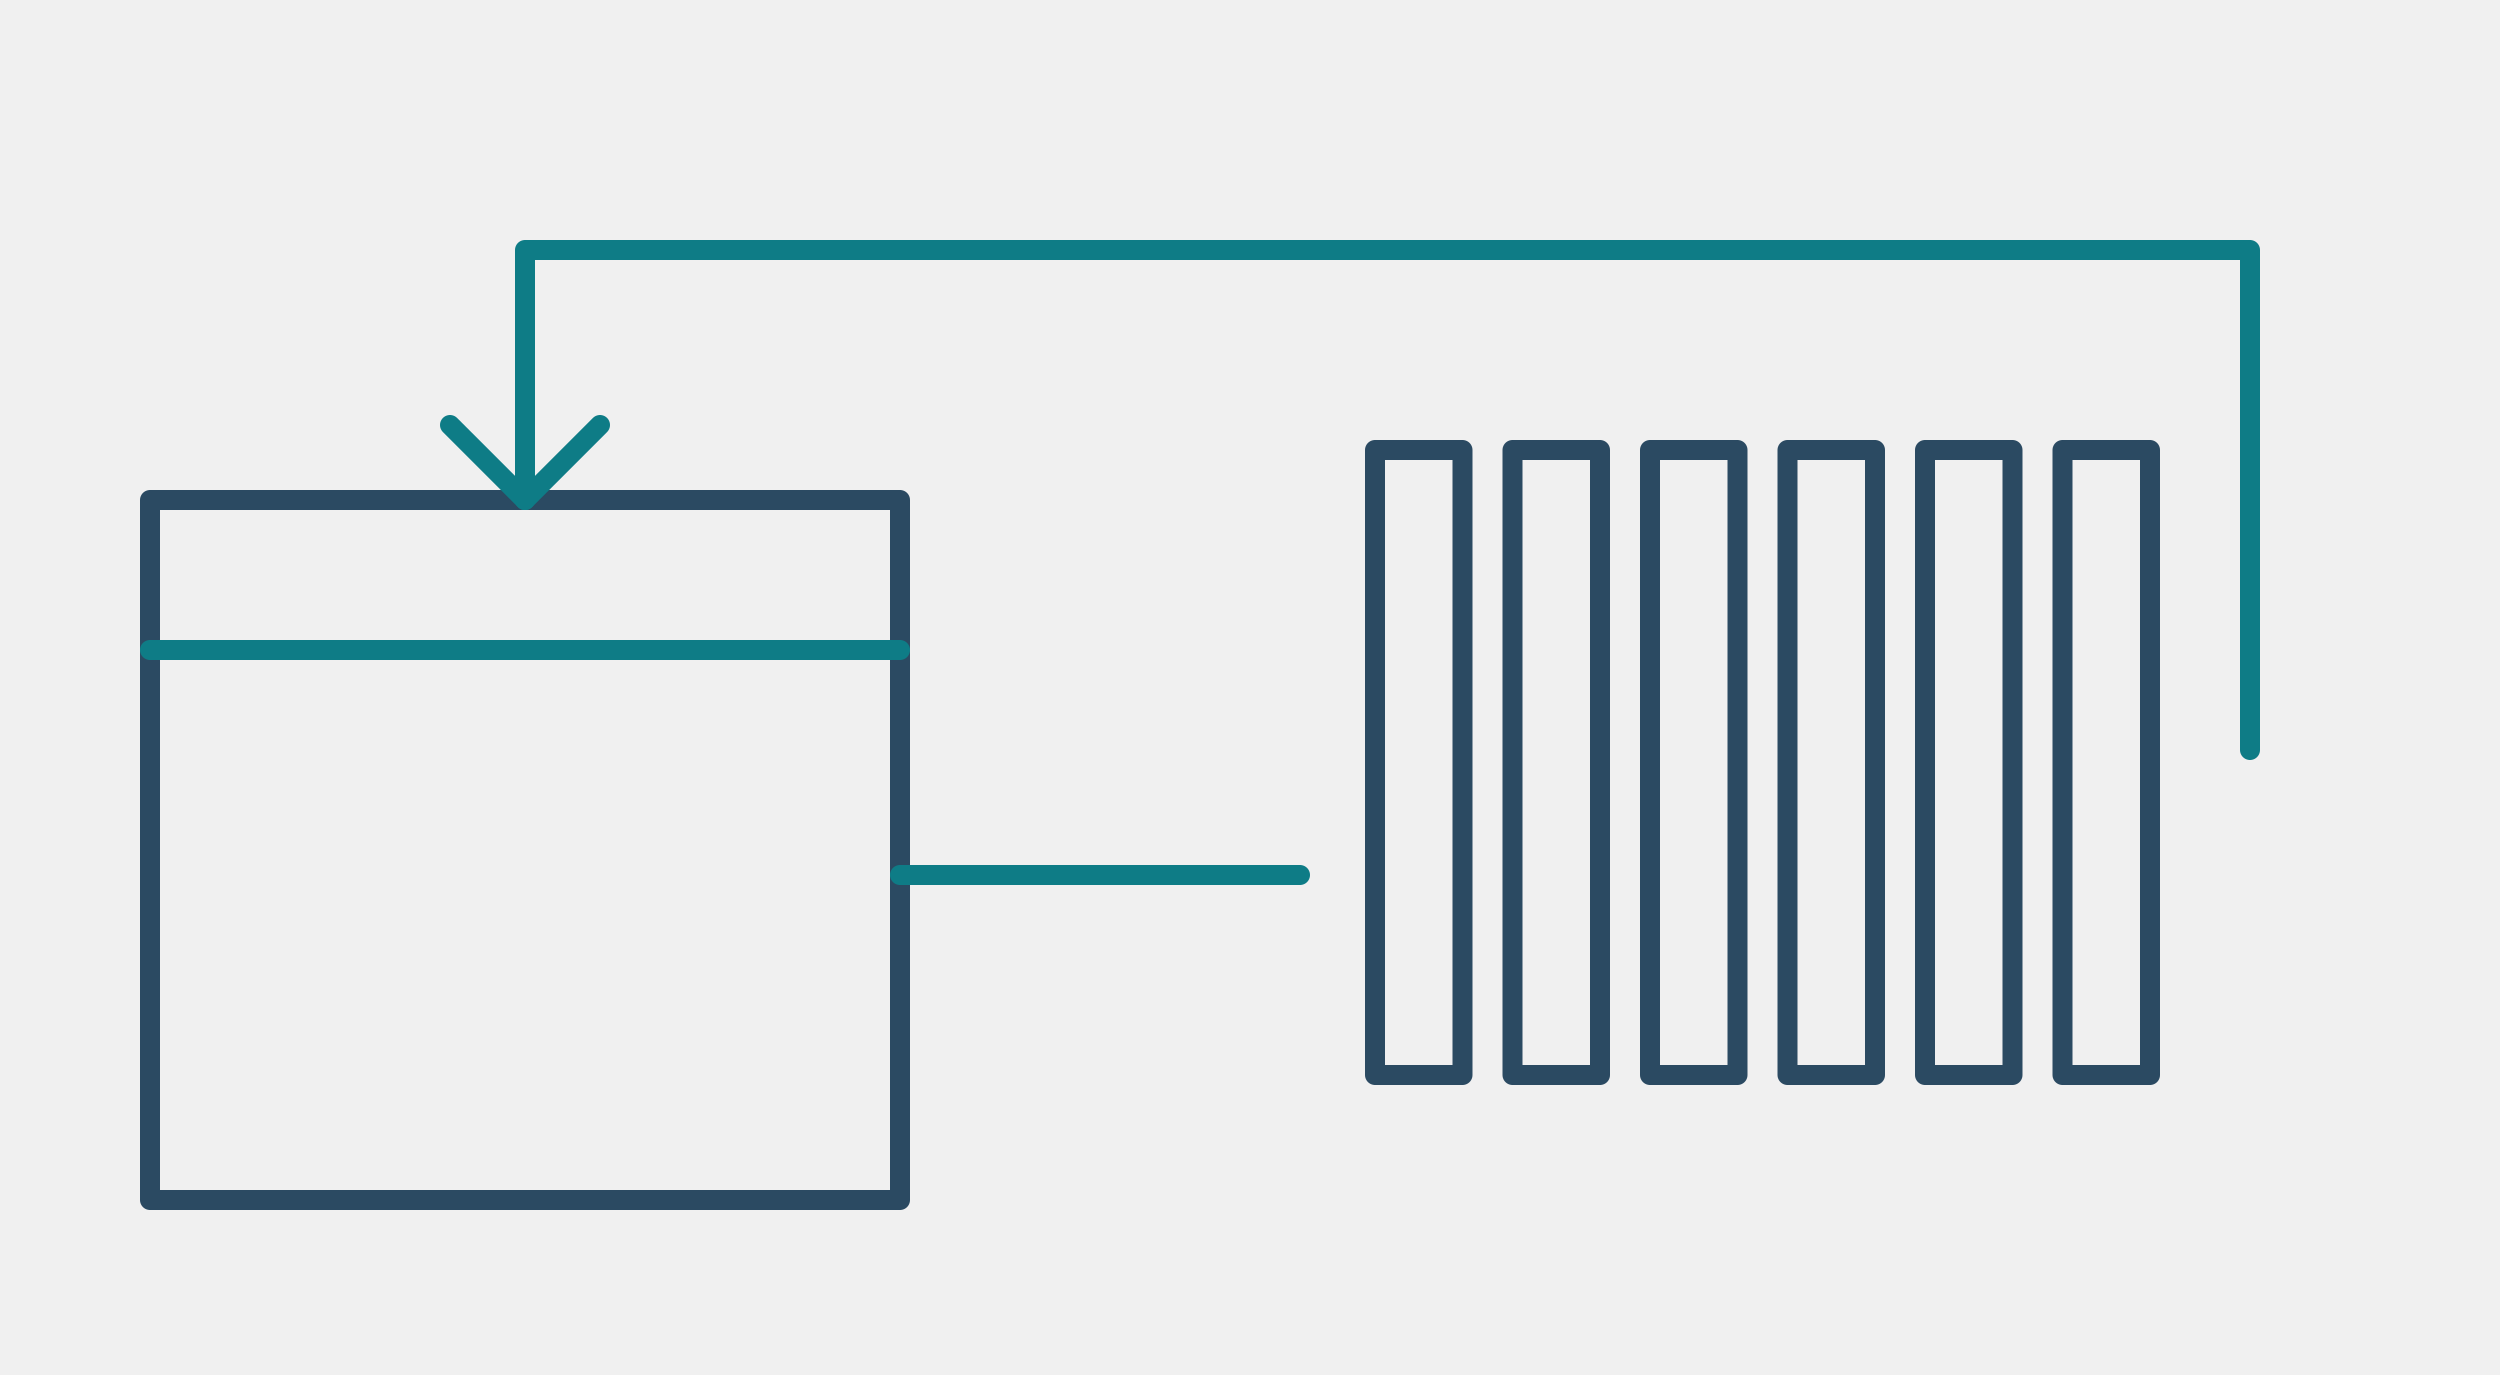
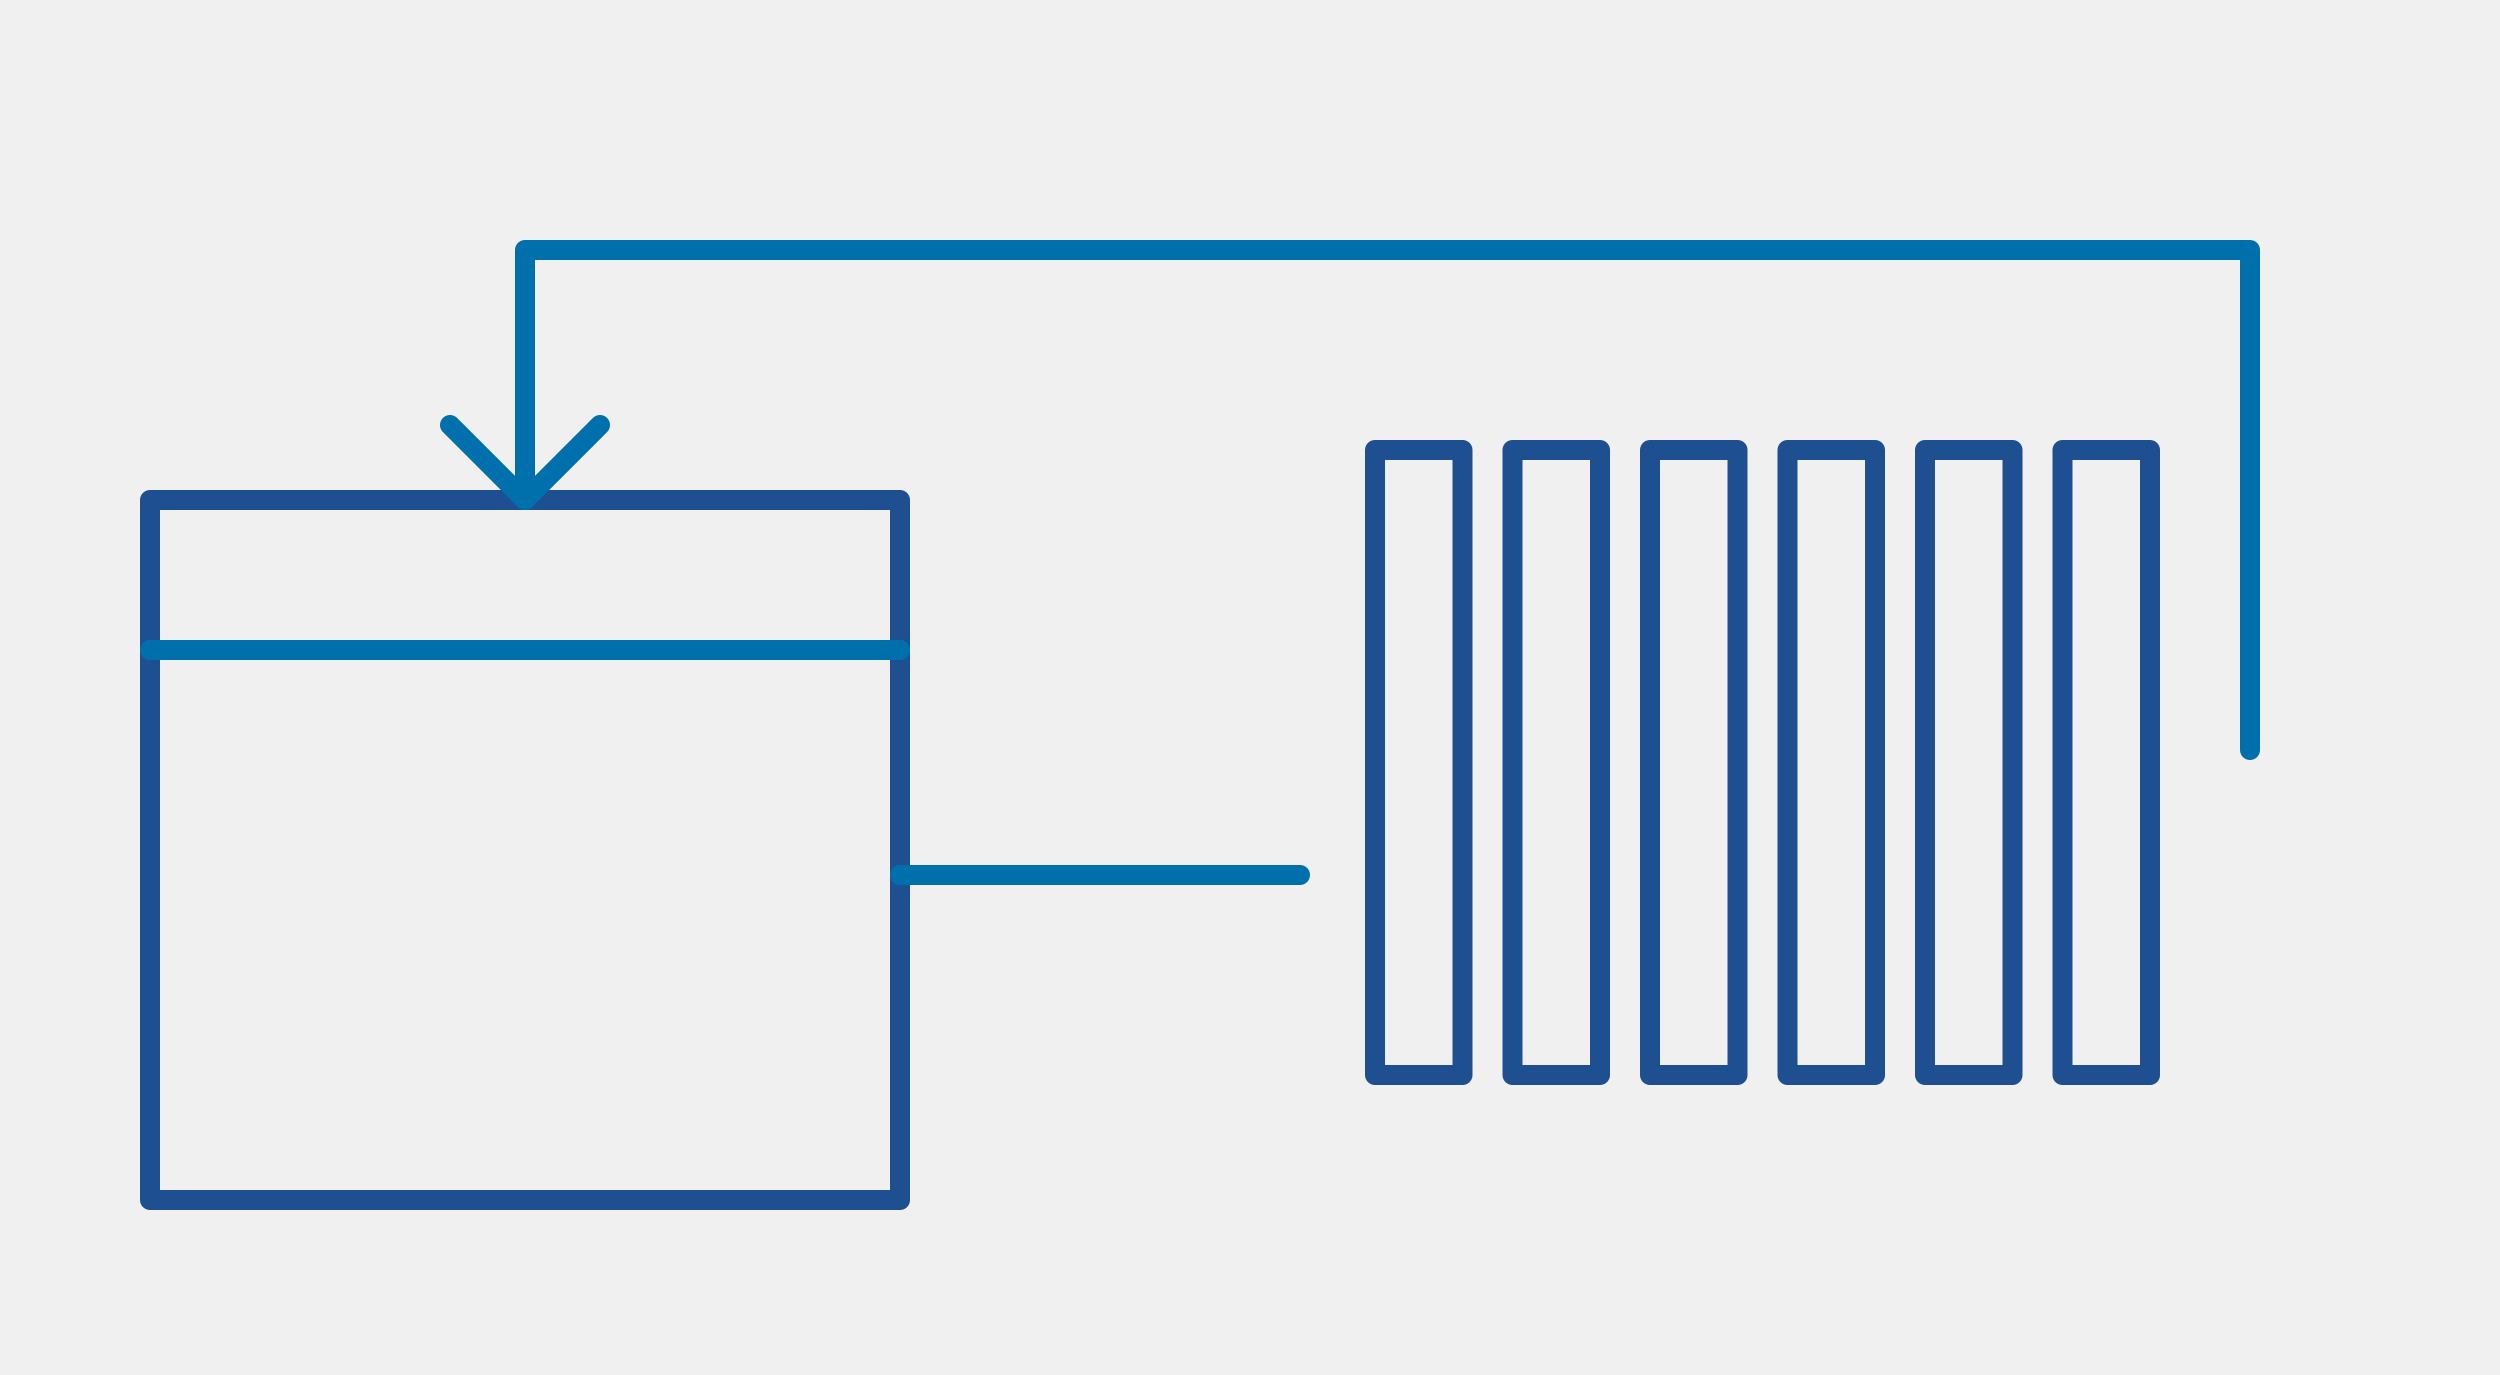
<svg xmlns="http://www.w3.org/2000/svg" viewBox="0 0 200 110" width="200" height="110" role="img" aria-label="Flux filtration and regeneration">
  <style>
.ln{fill:none;stroke-width:1.6;stroke-linecap:round;stroke-linejoin:round}
.lt{fill:none;stroke-width:1;stroke-linecap:round}
.lk{fill:none;stroke-width:3;stroke-linecap:round;stroke-linejoin:round}
.dsh{stroke-dasharray:5 5}
- .s-steel{stroke:#2B4A62}.s-soft{stroke:#8FA3B3}.s-teal{stroke:#0E7C86}.s-amber{stroke:#E3A23B}.s-dk{stroke:#7F97AB}.s-dk2{stroke:#C4D1DB}
- .f-teal{fill:#0E7C86}.f-amber{fill:#E3A23B}.f-steel{fill:#2B4A62}.f-zinc{fill:#E7ECEF}.f-white{fill:#FFFFFF}.f-ink{fill:#102638}.f-soft{fill:#C9D3DA}
- .lbl{font-family:'Archivo',sans-serif;font-size:11px;font-weight:500;fill:#4A5B6A}
- .lbl-d{font-family:'Archivo',sans-serif;font-size:11px;font-weight:500;fill:#A9B8C5}
+ .s-steel{stroke:#1E4F91}.s-soft{stroke:#8EA6CC}.s-teal{stroke:#0070AD}.s-amber{stroke:#FFB400}.s-dk{stroke:#7F9CCB}.s-dk2{stroke:#C8D6F0}
+ .f-teal{fill:#0070AD}.f-amber{fill:#FFB400}.f-steel{fill:#1E4F91}.f-zinc{fill:#E6F6FA}.f-white{fill:#FFFFFF}.f-ink{fill:#0A1F4D}.f-soft{fill:#C9D6EA}
+ .lbl{font-family:'Archivo',sans-serif;font-size:11px;font-weight:500;fill:#475A78}
+ .lbl-d{font-family:'Archivo',sans-serif;font-size:11px;font-weight:500;fill:#B9C8E8}
.mid{text-anchor:middle}
@keyframes run{to{stroke-dashoffset:-40}}
.wire-run{stroke-dasharray:6 14;animation:run 1.4s linear infinite}
@keyframes pulse{0%,45%{opacity:.95}50%,100%{opacity:.12}}
.pulse{animation:pulse 2.4s steps(1,end) infinite}
@keyframes melt{0%,100%{opacity:.82}50%{opacity:1}}
.melt{animation:melt 4s ease-in-out infinite}
@media (prefers-reduced-motion: reduce){.wire-run,.pulse,.melt{animation:none}}</style>
  <rect x="12" y="40" width="60" height="56" class="ln s-steel" />
  <line x1="12" y1="52" x2="72" y2="52" class="ln s-teal" />
  <rect x="110" y="36" width="7" height="50" class="ln s-steel" />
  <rect x="121" y="36" width="7" height="50" class="ln s-steel" />
  <rect x="132" y="36" width="7" height="50" class="ln s-steel" />
  <rect x="143" y="36" width="7" height="50" class="ln s-steel" />
  <rect x="154" y="36" width="7" height="50" class="ln s-steel" />
  <rect x="165" y="36" width="7" height="50" class="ln s-steel" />
  <path d="M72 70 H104 M180 60 V20 H42 V40" class="ln s-teal" />
  <path d="M36 34 l6 6 l6 -6" class="ln s-teal" />
</svg>
